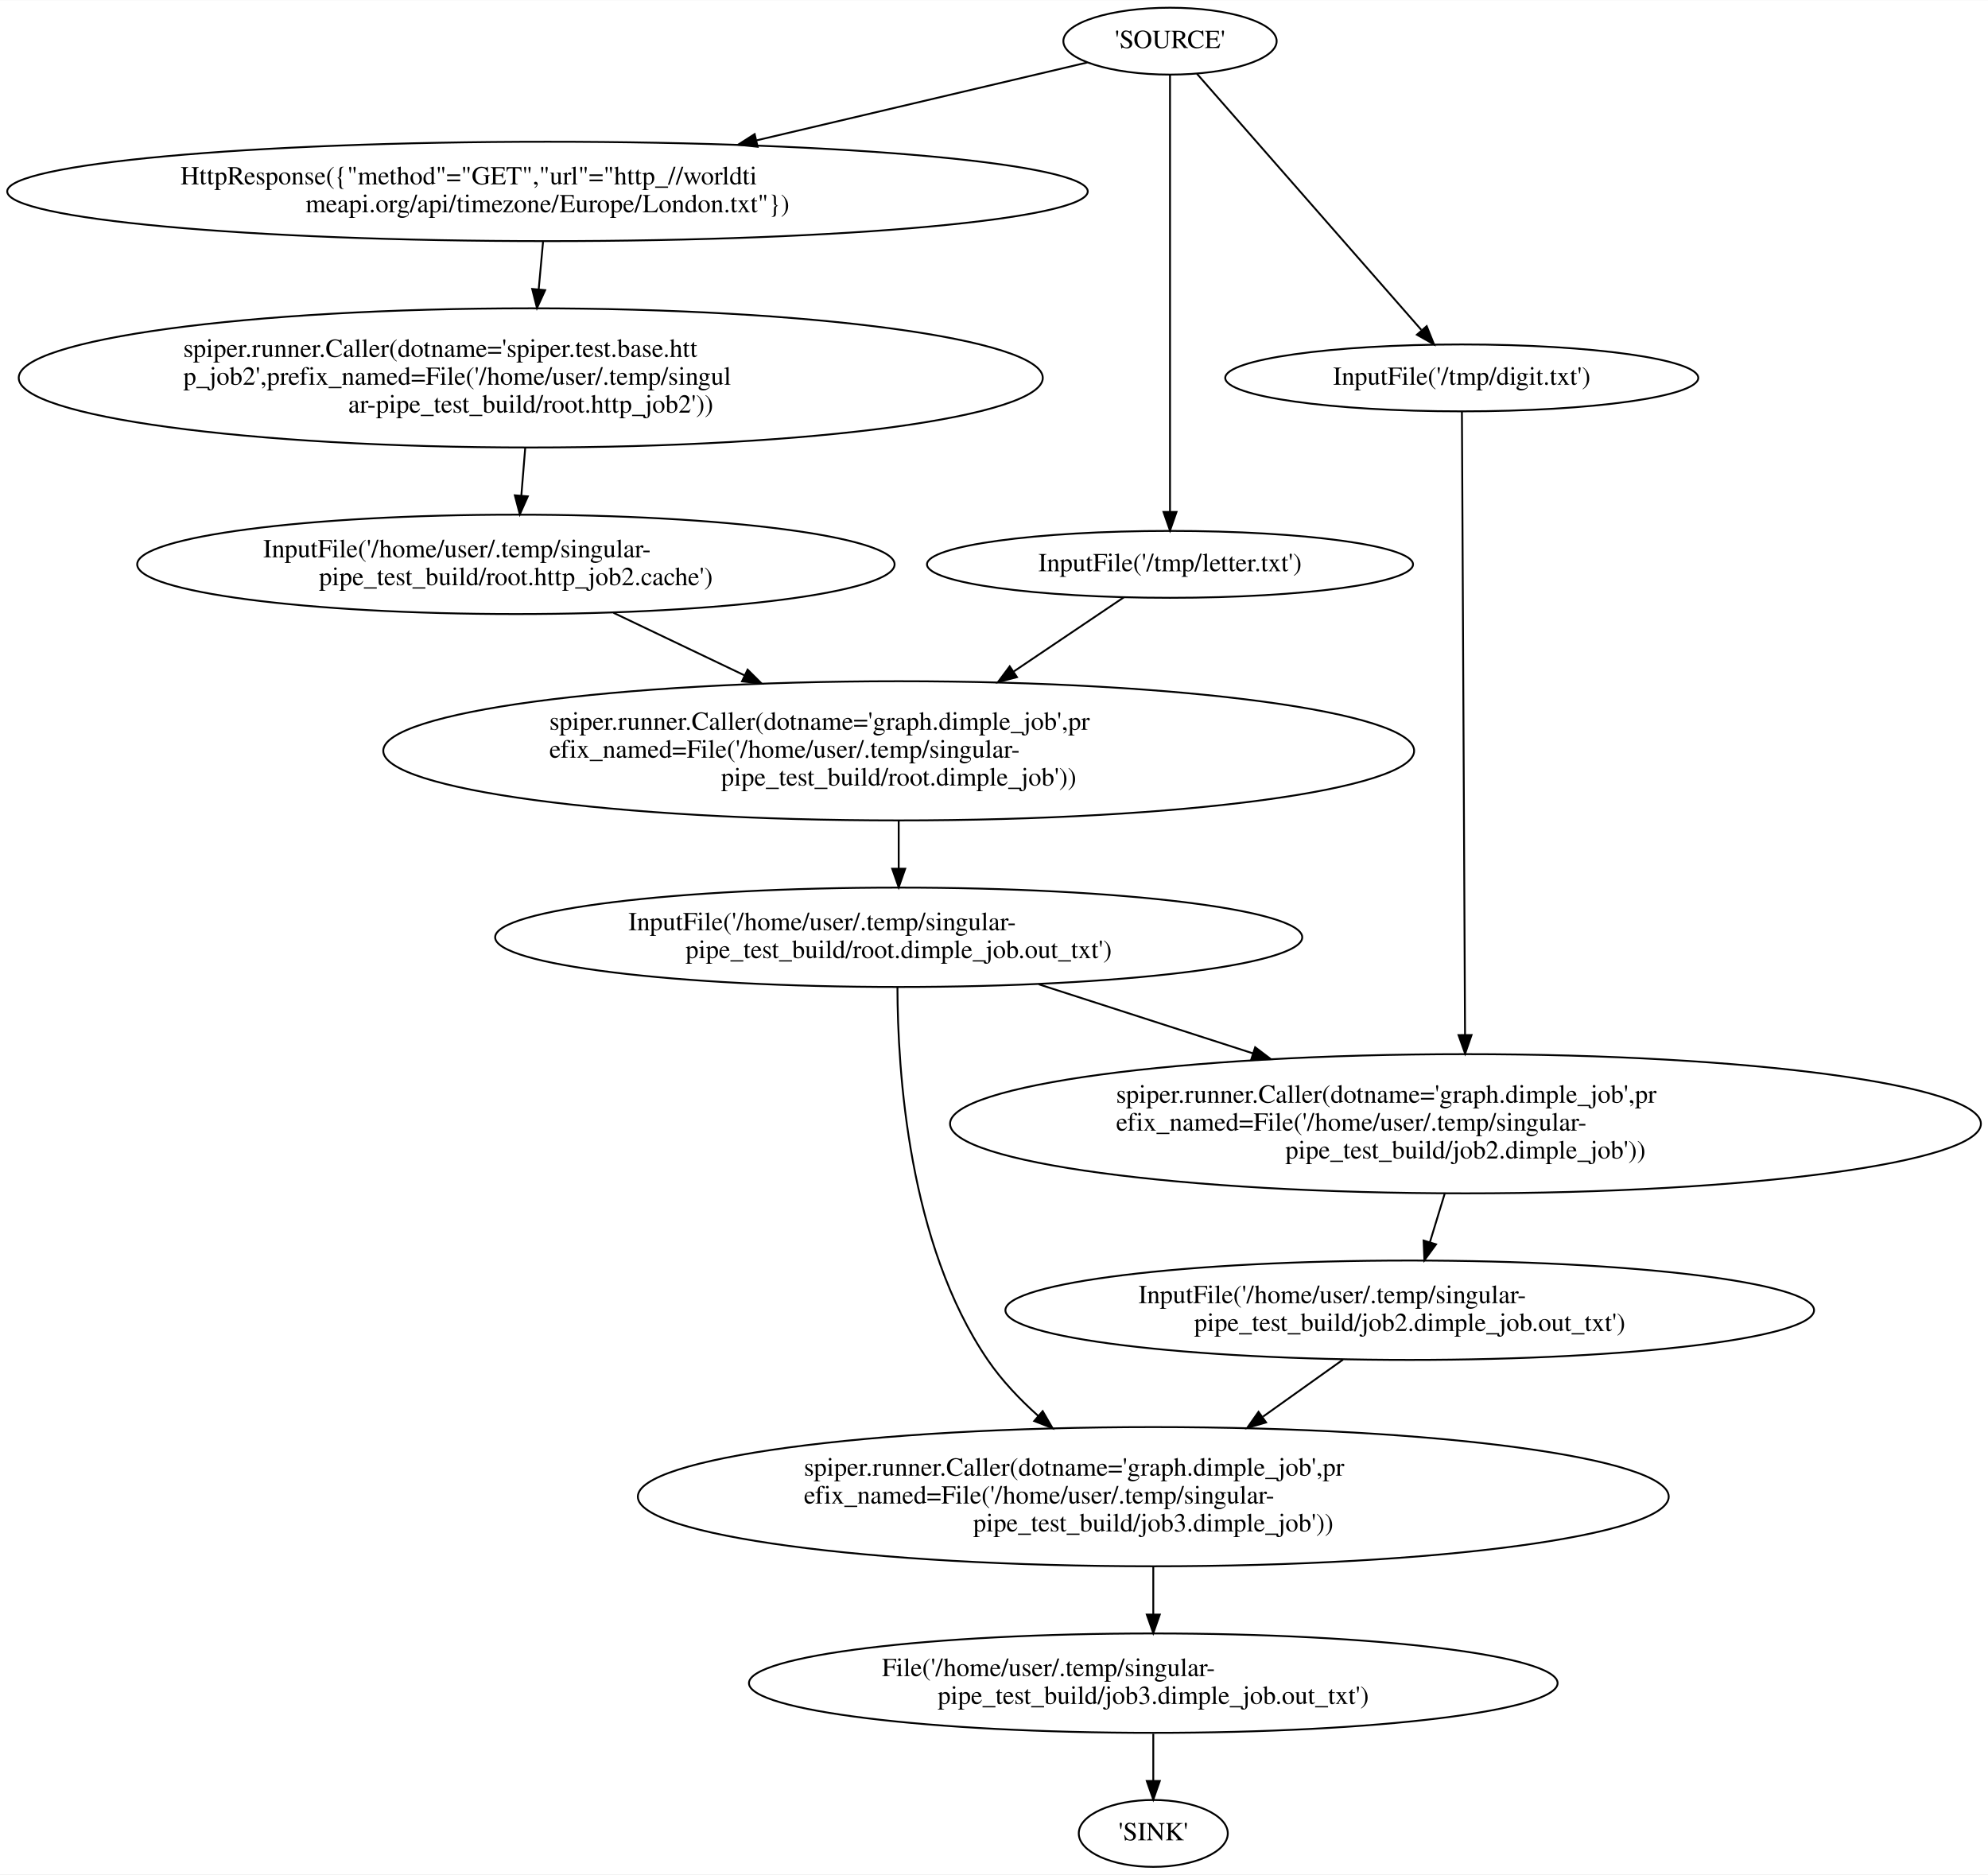
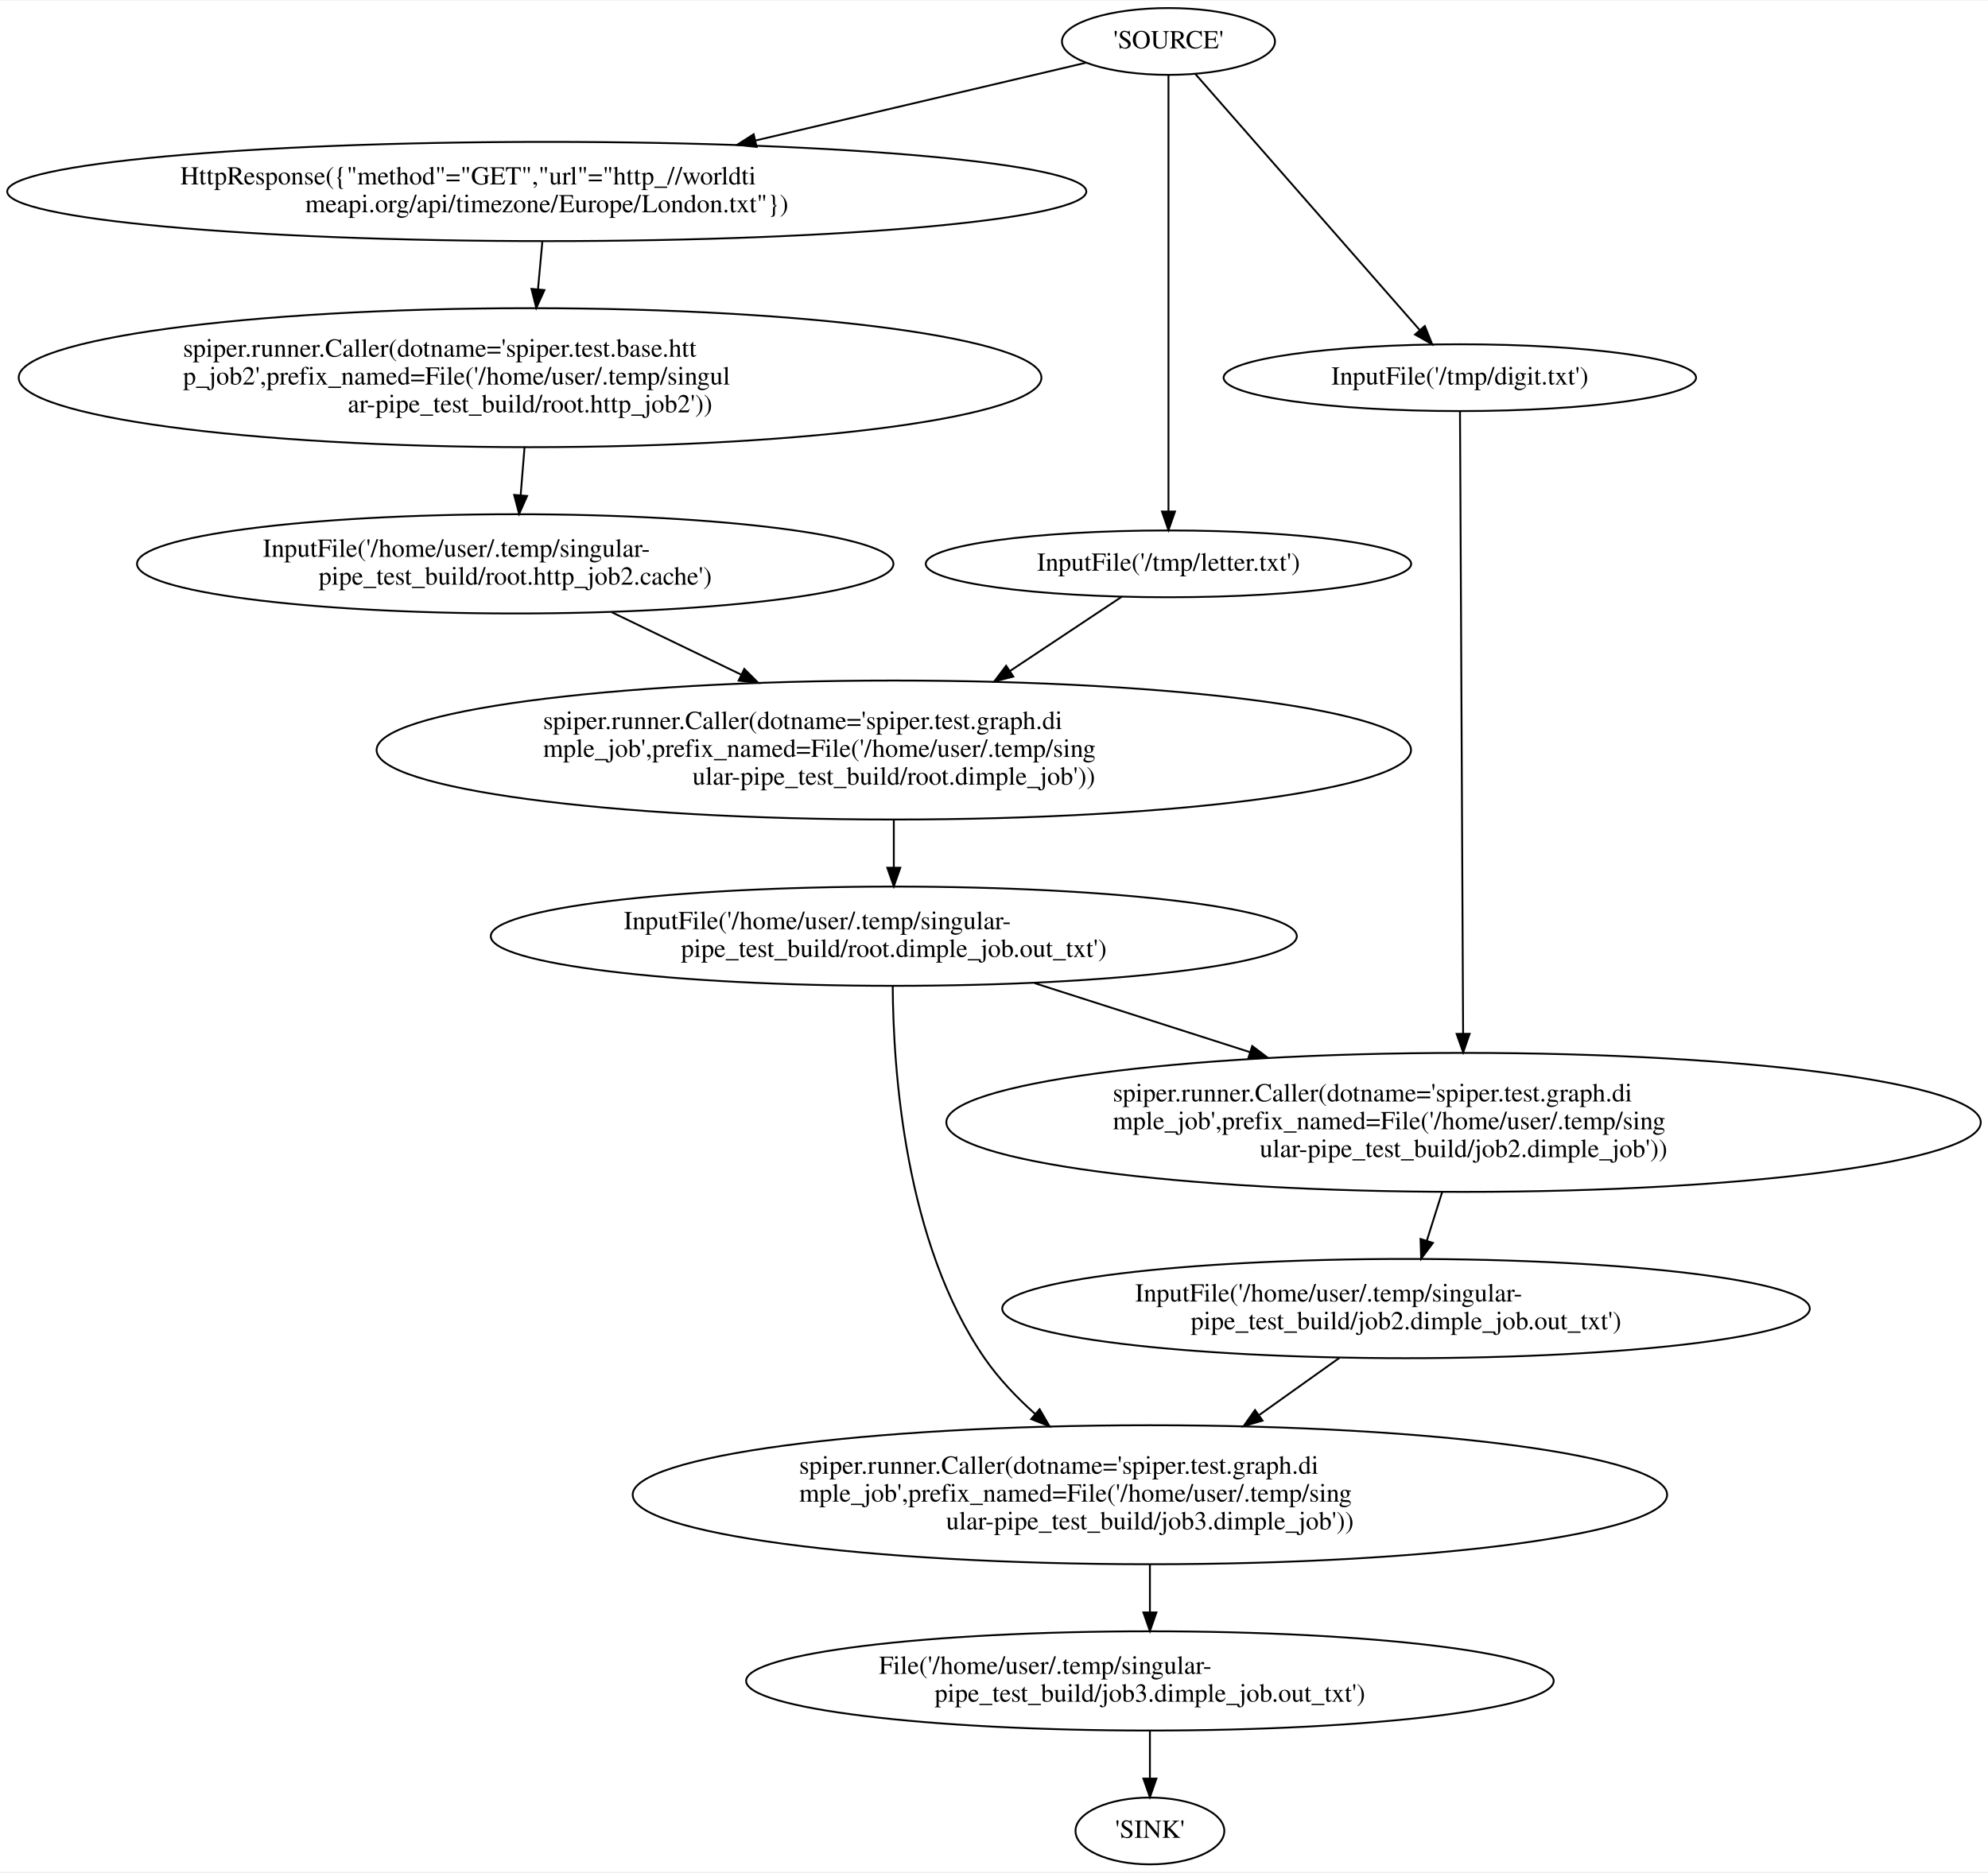
- <svg xmlns="http://www.w3.org/2000/svg" width="1070pt" height="1009pt" viewBox="0.00 0.00 1069.81 1008.51">
+ <svg xmlns="http://www.w3.org/2000/svg" width="1071pt" height="1009pt" viewBox="0.00 0.00 1071.22 1008.51">
  <g id="graph0" class="graph" transform="scale(1 1) rotate(0) translate(4 1004.51)">
-     <polygon fill="white" stroke="none" points="-4,4 -4,-1004.51 1065.81,-1004.51 1065.81,4 -4,4" />
+     <polygon fill="white" stroke="none" points="-4,4 -4,-1004.51 1067.22,-1004.51 1067.22,4 -4,4" />
    <g id="node1" class="node">
      <ellipse fill="none" stroke="black" cx="625.621" cy="-982.514" rx="57.391" ry="18" />
      <text text-anchor="middle" x="625.621" y="-978.814" font-family="Times,serif" font-size="14.00">'SOURCE'</text>
    </g>
    <g id="node2" class="node">
      <ellipse fill="none" stroke="black" cx="290.621" cy="-901.644" rx="290.742" ry="26.741" />
      <text text-anchor="start" x="93.121" y="-905.444" font-family="Times,serif" font-size="14.00">HttpResponse({"method"="GET","url"="http_//worldti</text>
      <text text-anchor="middle" x="290.621" y="-890.444" font-family="Times,serif" font-size="14.00">meapi.org/api/timezone/Europe/London.txt"})</text>
    </g>
    <g id="edge1" class="edge">
      <path fill="none" stroke="black" d="M581.135,-971.041C535.952,-960.403 464.152,-943.499 403.239,-929.158" />
      <polygon fill="black" stroke="black" points="403.709,-925.673 393.173,-926.788 402.105,-932.487 403.709,-925.673" />
    </g>
    <g id="node6" class="node">
      <ellipse fill="none" stroke="black" cx="625.621" cy="-700.95" rx="130.777" ry="18" />
      <text text-anchor="middle" x="625.621" y="-697.25" font-family="Times,serif" font-size="14.00">InputFile('/tmp/letter.txt')</text>
    </g>
    <g id="edge5" class="edge">
      <path fill="none" stroke="black" d="M625.621,-964.447C625.621,-917.559 625.621,-786.473 625.621,-729.25" />
      <polygon fill="black" stroke="black" points="629.121,-729.149 625.621,-719.149 622.121,-729.149 629.121,-729.149" />
    </g>
    <g id="node10" class="node">
      <ellipse fill="none" stroke="black" cx="782.621" cy="-801.297" rx="127.277" ry="18" />
      <text text-anchor="middle" x="782.621" y="-797.597" font-family="Times,serif" font-size="14.00">InputFile('/tmp/digit.txt')</text>
    </g>
    <g id="edge10" class="edge">
      <path fill="none" stroke="black" d="M640.11,-964.975C667.775,-933.395 728.259,-864.351 760.826,-827.177" />
      <polygon fill="black" stroke="black" points="763.752,-829.147 767.709,-819.319 758.487,-824.535 763.752,-829.147" />
    </g>
    <g id="node3" class="node">
      <ellipse fill="none" stroke="black" cx="281.621" cy="-801.297" rx="275.543" ry="37.453" />
      <text text-anchor="start" x="94.621" y="-812.597" font-family="Times,serif" font-size="14.00">spiper.runner.Caller(dotname='spiper.test.base.htt</text>
      <text text-anchor="start" x="94.621" y="-797.597" font-family="Times,serif" font-size="14.00">p_job2',prefix_named=File('/home/user/.temp/singul</text>
      <text text-anchor="middle" x="281.621" y="-782.597" font-family="Times,serif" font-size="14.00">ar-pipe_test_build/root.http_job2'))</text>
    </g>
    <g id="edge2" class="edge">
      <path fill="none" stroke="black" d="M288.233,-874.547C287.514,-866.694 286.702,-857.825 285.9,-849.059" />
      <polygon fill="black" stroke="black" points="289.366,-848.522 284.969,-838.883 282.395,-849.16 289.366,-848.522" />
    </g>
    <g id="node4" class="node">
      <ellipse fill="none" stroke="black" cx="273.621" cy="-700.95" rx="203.794" ry="26.741" />
      <text text-anchor="start" x="137.621" y="-704.75" font-family="Times,serif" font-size="14.00">InputFile('/home/user/.temp/singular-</text>
      <text text-anchor="middle" x="273.621" y="-689.75" font-family="Times,serif" font-size="14.00">pipe_test_build/root.http_job2.cache')</text>
    </g>
    <g id="edge3" class="edge">
      <path fill="none" stroke="black" d="M278.642,-763.676C277.961,-755.305 277.238,-746.414 276.559,-738.065" />
      <polygon fill="black" stroke="black" points="280.028,-737.541 275.728,-727.858 273.051,-738.109 280.028,-737.541" />
    </g>
    <g id="node5" class="node">
-       <ellipse fill="none" stroke="black" cx="479.621" cy="-600.604" rx="277.372" ry="37.453" />
-       <text text-anchor="start" x="291.621" y="-611.904" font-family="Times,serif" font-size="14.00">spiper.runner.Caller(dotname='graph.dimple_job',pr</text>
-       <text text-anchor="start" x="291.621" y="-596.904" font-family="Times,serif" font-size="14.00">efix_named=File('/home/user/.temp/singular-</text>
-       <text text-anchor="middle" x="479.621" y="-581.904" font-family="Times,serif" font-size="14.00">pipe_test_build/root.dimple_job'))</text>
+       <ellipse fill="none" stroke="black" cx="477.621" cy="-600.604" rx="278.7" ry="37.453" />
+       <text text-anchor="start" x="288.621" y="-611.904" font-family="Times,serif" font-size="14.00">spiper.runner.Caller(dotname='spiper.test.graph.di</text>
+       <text text-anchor="start" x="288.621" y="-596.904" font-family="Times,serif" font-size="14.00">mple_job',prefix_named=File('/home/user/.temp/sing</text>
+       <text text-anchor="middle" x="477.621" y="-581.904" font-family="Times,serif" font-size="14.00">ular-pipe_test_build/root.dimple_job'))</text>
    </g>
    <g id="edge4" class="edge">
-       <path fill="none" stroke="black" d="M326.136,-674.879C347.594,-664.635 372.934,-652.537 396.776,-641.155" />
-       <polygon fill="black" stroke="black" points="398.312,-644.3 405.829,-636.833 395.296,-637.983 398.312,-644.3" />
+       <path fill="none" stroke="black" d="M325.627,-674.879C346.782,-664.68 371.749,-652.644 395.268,-641.305" />
+       <polygon fill="black" stroke="black" points="397.057,-644.328 404.545,-636.833 394.017,-638.023 397.057,-644.328" />
    </g>
    <g id="node7" class="node">
-       <ellipse fill="none" stroke="black" cx="479.621" cy="-500.257" rx="217.164" ry="26.741" />
-       <text text-anchor="start" x="334.121" y="-504.057" font-family="Times,serif" font-size="14.00">InputFile('/home/user/.temp/singular-</text>
-       <text text-anchor="middle" x="479.621" y="-489.057" font-family="Times,serif" font-size="14.00">pipe_test_build/root.dimple_job.out_txt')</text>
+       <ellipse fill="none" stroke="black" cx="477.621" cy="-500.257" rx="217.164" ry="26.741" />
+       <text text-anchor="start" x="332.121" y="-504.057" font-family="Times,serif" font-size="14.00">InputFile('/home/user/.temp/singular-</text>
+       <text text-anchor="middle" x="477.621" y="-489.057" font-family="Times,serif" font-size="14.00">pipe_test_build/root.dimple_job.out_txt')</text>
    </g>
    <g id="edge7" class="edge">
-       <path fill="none" stroke="black" d="M479.621,-562.983C479.621,-554.612 479.621,-545.721 479.621,-537.371" />
-       <polygon fill="black" stroke="black" points="483.121,-537.165 479.621,-527.165 476.121,-537.165 483.121,-537.165" />
+       <path fill="none" stroke="black" d="M477.621,-562.983C477.621,-554.612 477.621,-545.721 477.621,-537.371" />
+       <polygon fill="black" stroke="black" points="481.121,-537.165 477.621,-527.165 474.121,-537.165 481.121,-537.165" />
    </g>
    <g id="edge6" class="edge">
-       <path fill="none" stroke="black" d="M600.854,-683.267C584.551,-672.285 562.438,-657.39 541.561,-643.327" />
-       <polygon fill="black" stroke="black" points="543.27,-640.258 533.021,-637.574 539.36,-646.064 543.27,-640.258" />
+       <path fill="none" stroke="black" d="M600.515,-683.267C583.915,-672.237 561.374,-657.258 540.128,-643.14" />
+       <polygon fill="black" stroke="black" points="542.019,-640.194 531.753,-637.574 538.144,-646.024 542.019,-640.194" />
    </g>
    <g id="node8" class="node">
-       <ellipse fill="none" stroke="black" cx="616.621" cy="-199.217" rx="277.372" ry="37.453" />
-       <text text-anchor="start" x="428.621" y="-210.517" font-family="Times,serif" font-size="14.00">spiper.runner.Caller(dotname='graph.dimple_job',pr</text>
-       <text text-anchor="start" x="428.621" y="-195.517" font-family="Times,serif" font-size="14.00">efix_named=File('/home/user/.temp/singular-</text>
-       <text text-anchor="middle" x="616.621" y="-180.517" font-family="Times,serif" font-size="14.00">pipe_test_build/job3.dimple_job'))</text>
+       <ellipse fill="none" stroke="black" cx="615.621" cy="-199.217" rx="278.7" ry="37.453" />
+       <text text-anchor="start" x="426.621" y="-210.517" font-family="Times,serif" font-size="14.00">spiper.runner.Caller(dotname='spiper.test.graph.di</text>
+       <text text-anchor="start" x="426.621" y="-195.517" font-family="Times,serif" font-size="14.00">mple_job',prefix_named=File('/home/user/.temp/sing</text>
+       <text text-anchor="middle" x="615.621" y="-180.517" font-family="Times,serif" font-size="14.00">ular-pipe_test_build/job3.dimple_job'))</text>
    </g>
    <g id="edge8" class="edge">
-       <path fill="none" stroke="black" d="M478.947,-473.356C479.03,-428.519 484.829,-335.247 527.621,-272.693 535.062,-261.816 544.599,-251.721 554.653,-242.73" />
-       <polygon fill="black" stroke="black" points="557.101,-245.242 562.415,-236.076 552.545,-239.927 557.101,-245.242" />
+       <path fill="none" stroke="black" d="M477.046,-473.323C477.302,-428.435 483.476,-335.088 526.621,-272.693 534.117,-261.853 543.68,-251.776 553.743,-242.792" />
+       <polygon fill="black" stroke="black" points="556.191,-245.304 561.509,-236.14 551.637,-239.988 556.191,-245.304" />
    </g>
    <g id="node9" class="node">
-       <ellipse fill="none" stroke="black" cx="784.621" cy="-399.91" rx="277.372" ry="37.453" />
-       <text text-anchor="start" x="596.621" y="-411.21" font-family="Times,serif" font-size="14.00">spiper.runner.Caller(dotname='graph.dimple_job',pr</text>
-       <text text-anchor="start" x="596.621" y="-396.21" font-family="Times,serif" font-size="14.00">efix_named=File('/home/user/.temp/singular-</text>
-       <text text-anchor="middle" x="784.621" y="-381.21" font-family="Times,serif" font-size="14.00">pipe_test_build/job2.dimple_job'))</text>
+       <ellipse fill="none" stroke="black" cx="784.621" cy="-399.91" rx="278.7" ry="37.453" />
+       <text text-anchor="start" x="595.621" y="-411.21" font-family="Times,serif" font-size="14.00">spiper.runner.Caller(dotname='spiper.test.graph.di</text>
+       <text text-anchor="start" x="595.621" y="-396.21" font-family="Times,serif" font-size="14.00">mple_job',prefix_named=File('/home/user/.temp/sing</text>
+       <text text-anchor="middle" x="784.621" y="-381.21" font-family="Times,serif" font-size="14.00">ular-pipe_test_build/job2.dimple_job'))</text>
    </g>
    <g id="edge9" class="edge">
-       <path fill="none" stroke="black" d="M555.014,-474.946C589.734,-463.751 631.691,-450.222 670.189,-437.809" />
-       <polygon fill="black" stroke="black" points="671.452,-441.079 679.896,-434.679 669.304,-434.417 671.452,-441.079" />
+       <path fill="none" stroke="black" d="M553.509,-474.946C588.456,-463.751 630.688,-450.222 669.439,-437.809" />
+       <polygon fill="black" stroke="black" points="670.753,-441.063 679.209,-434.679 668.618,-434.396 670.753,-441.063" />
    </g>
    <g id="node12" class="node">
-       <ellipse fill="none" stroke="black" cx="616.621" cy="-98.87" rx="217.578" ry="26.741" />
-       <text text-anchor="start" x="470.621" y="-102.67" font-family="Times,serif" font-size="14.00">File('/home/user/.temp/singular-</text>
-       <text text-anchor="middle" x="616.621" y="-87.67" font-family="Times,serif" font-size="14.00">pipe_test_build/job3.dimple_job.out_txt')</text>
+       <ellipse fill="none" stroke="black" cx="615.621" cy="-98.87" rx="217.578" ry="26.741" />
+       <text text-anchor="start" x="469.621" y="-102.67" font-family="Times,serif" font-size="14.00">File('/home/user/.temp/singular-</text>
+       <text text-anchor="middle" x="615.621" y="-87.67" font-family="Times,serif" font-size="14.00">pipe_test_build/job3.dimple_job.out_txt')</text>
    </g>
    <g id="edge14" class="edge">
-       <path fill="none" stroke="black" d="M616.621,-161.596C616.621,-153.225 616.621,-144.334 616.621,-135.984" />
-       <polygon fill="black" stroke="black" points="620.121,-135.778 616.621,-125.778 613.121,-135.778 620.121,-135.778" />
+       <path fill="none" stroke="black" d="M615.621,-161.596C615.621,-153.225 615.621,-144.334 615.621,-135.984" />
+       <polygon fill="black" stroke="black" points="619.121,-135.778 615.621,-125.778 612.121,-135.778 619.121,-135.778" />
    </g>
    <g id="node11" class="node">
-       <ellipse fill="none" stroke="black" cx="754.621" cy="-299.563" rx="217.578" ry="26.741" />
-       <text text-anchor="start" x="608.621" y="-303.363" font-family="Times,serif" font-size="14.00">InputFile('/home/user/.temp/singular-</text>
-       <text text-anchor="middle" x="754.621" y="-288.363" font-family="Times,serif" font-size="14.00">pipe_test_build/job2.dimple_job.out_txt')</text>
+       <ellipse fill="none" stroke="black" cx="753.621" cy="-299.563" rx="217.578" ry="26.741" />
+       <text text-anchor="start" x="607.621" y="-303.363" font-family="Times,serif" font-size="14.00">InputFile('/home/user/.temp/singular-</text>
+       <text text-anchor="middle" x="753.621" y="-288.363" font-family="Times,serif" font-size="14.00">pipe_test_build/job2.dimple_job.out_txt')</text>
    </g>
    <g id="edge12" class="edge">
-       <path fill="none" stroke="black" d="M773.45,-362.29C770.84,-353.732 768.064,-344.632 765.468,-336.122" />
-       <polygon fill="black" stroke="black" points="768.789,-335.015 762.524,-326.471 762.094,-337.057 768.789,-335.015" />
+       <path fill="none" stroke="black" d="M773.078,-362.29C770.38,-353.732 767.512,-344.632 764.829,-336.122" />
+       <polygon fill="black" stroke="black" points="768.132,-334.956 761.787,-326.471 761.456,-337.061 768.132,-334.956" />
    </g>
    <g id="edge11" class="edge">
      <path fill="none" stroke="black" d="M782.707,-783.136C782.996,-725.329 783.942,-536.381 784.387,-447.684" />
      <polygon fill="black" stroke="black" points="787.887,-447.652 784.437,-437.634 780.887,-447.616 787.887,-447.652" />
    </g>
    <g id="edge13" class="edge">
-       <path fill="none" stroke="black" d="M718.723,-272.981C705.572,-263.608 690.318,-252.737 675.674,-242.301" />
-       <polygon fill="black" stroke="black" points="677.318,-239.175 667.143,-236.222 673.256,-244.876 677.318,-239.175" />
+       <path fill="none" stroke="black" d="M717.723,-272.981C704.572,-263.608 689.318,-252.737 674.674,-242.301" />
+       <polygon fill="black" stroke="black" points="676.318,-239.175 666.143,-236.222 672.256,-244.876 676.318,-239.175" />
    </g>
    <g id="node13" class="node">
-       <ellipse fill="none" stroke="black" cx="616.621" cy="-18" rx="40.094" ry="18" />
-       <text text-anchor="middle" x="616.621" y="-14.3" font-family="Times,serif" font-size="14.00">'SINK'</text>
+       <ellipse fill="none" stroke="black" cx="615.621" cy="-18" rx="40.094" ry="18" />
+       <text text-anchor="middle" x="615.621" y="-14.3" font-family="Times,serif" font-size="14.00">'SINK'</text>
    </g>
    <g id="edge15" class="edge">
-       <path fill="none" stroke="black" d="M616.621,-71.608C616.621,-63.506 616.621,-54.568 616.621,-46.392" />
-       <polygon fill="black" stroke="black" points="620.121,-46.22 616.621,-36.22 613.121,-46.22 620.121,-46.22" />
+       <path fill="none" stroke="black" d="M615.621,-71.608C615.621,-63.506 615.621,-54.568 615.621,-46.392" />
+       <polygon fill="black" stroke="black" points="619.121,-46.22 615.621,-36.22 612.121,-46.22 619.121,-46.22" />
    </g>
  </g>
</svg>
